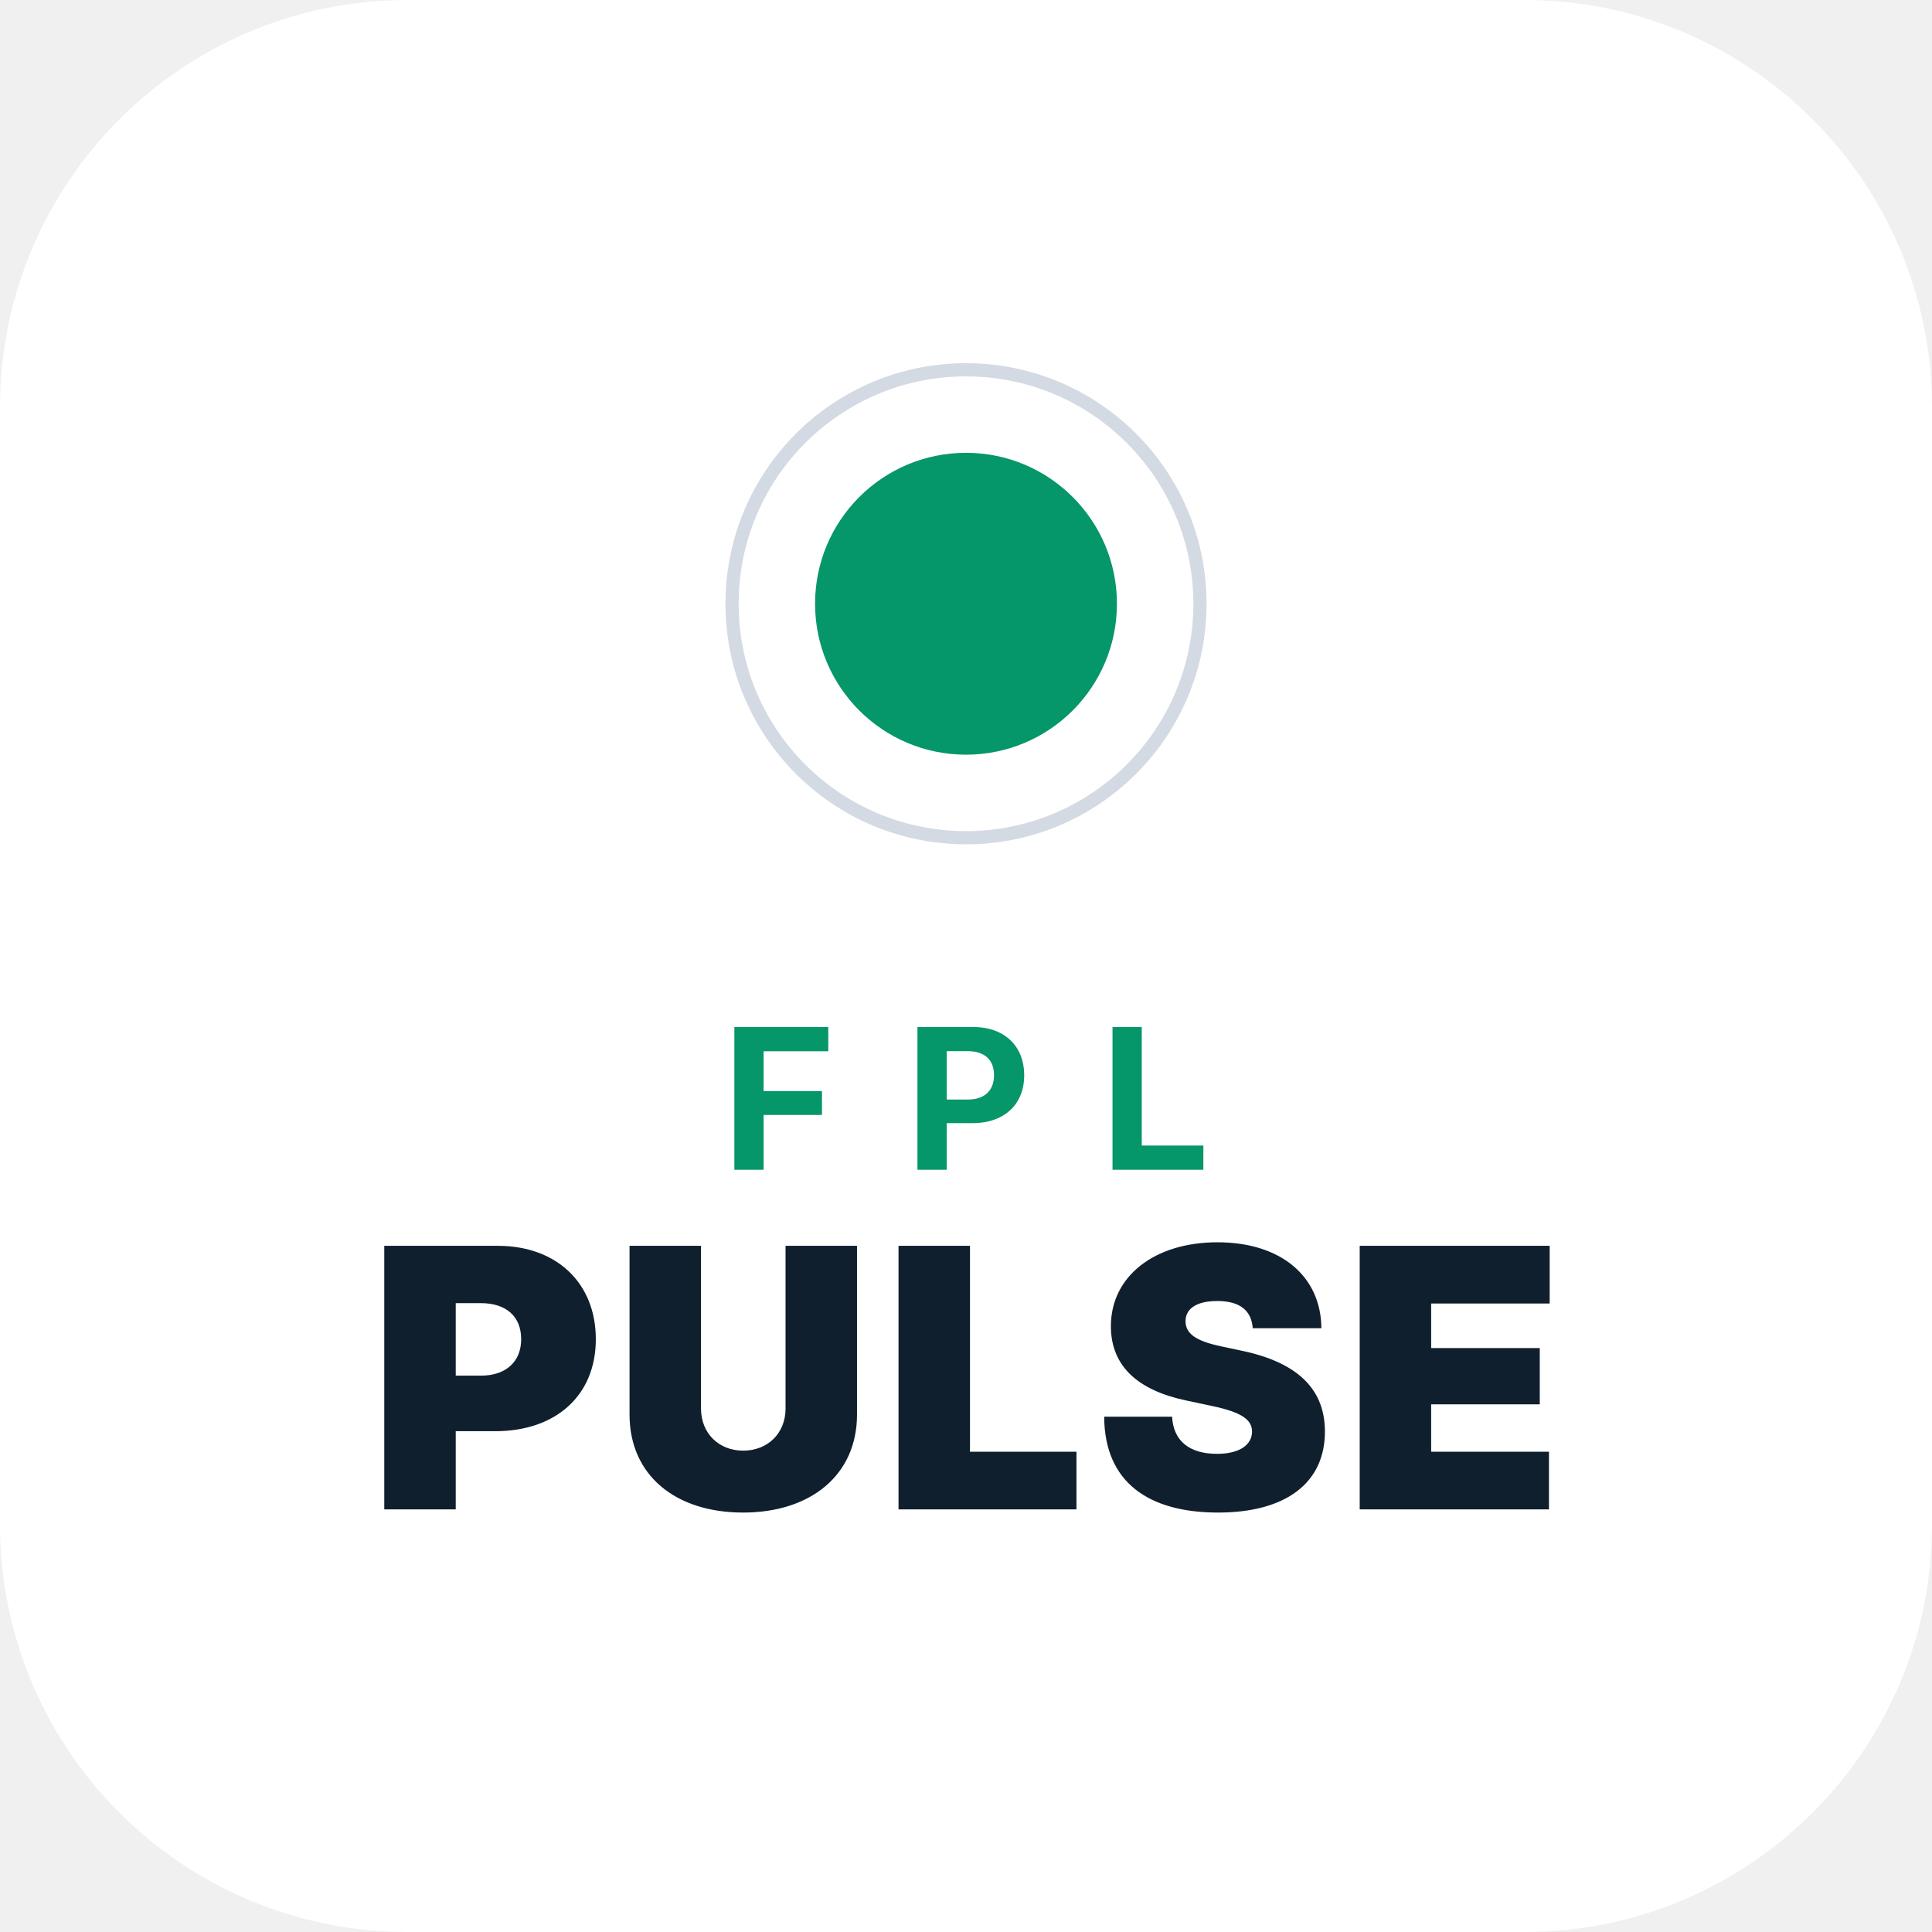
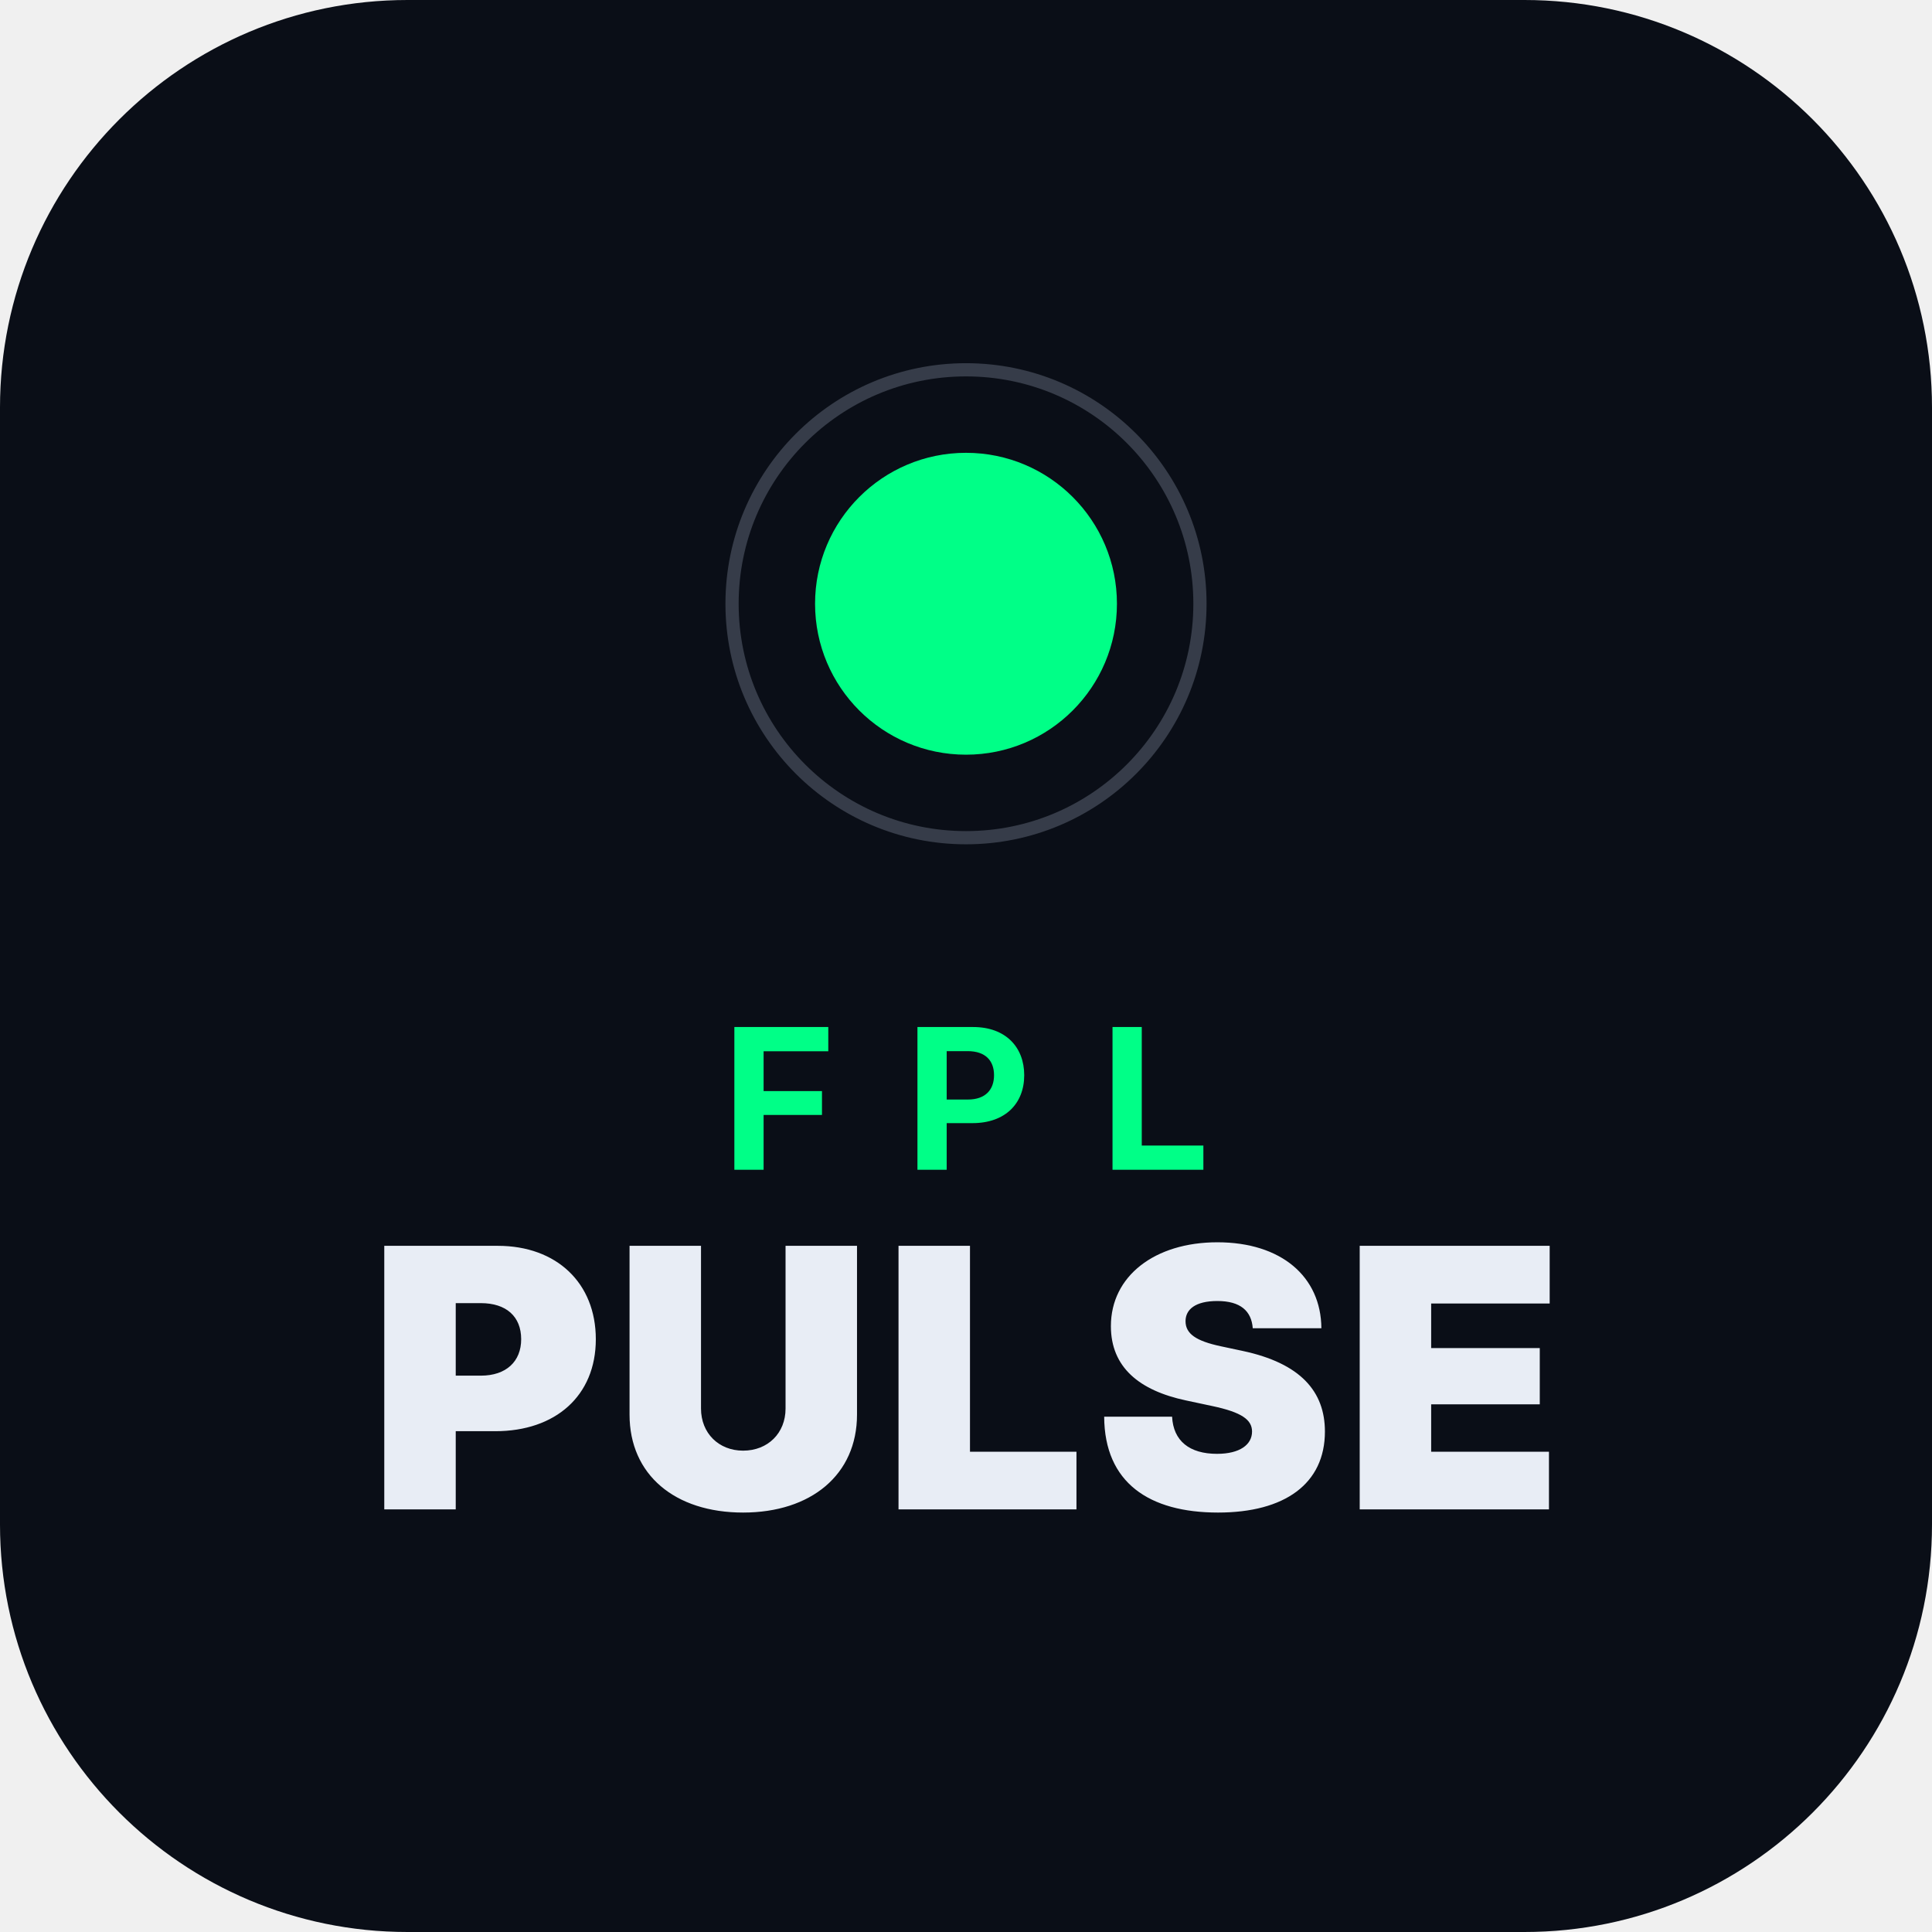
<svg xmlns="http://www.w3.org/2000/svg" width="512" height="512" viewBox="0 0 512 512">
-   <rect width="512" height="512" rx="108" fill="#ffffff" />
-   <circle cx="256" cy="160" r="40" fill="#059669" />
-   <circle cx="256" cy="160" r="62" fill="none" stroke="#94a3b8" stroke-width="3.5" opacity="0.4" />
-   <text x="256" y="310" text-anchor="middle" font-family="system-ui, -apple-system, 'Segoe UI', sans-serif" font-size="52" font-weight="700" fill="#059669" letter-spacing="18">FPL</text>
-   <text x="256" y="400" text-anchor="middle" font-family="system-ui, -apple-system, 'Segoe UI', sans-serif" font-size="96" font-weight="900" fill="#0f1f2e" letter-spacing="2">PULSE</text>
+   <rect width="512" height="512" rx="108" fill="#0a0e17" />
+   <circle cx="256" cy="160" r="40" fill="#00ff87" />
+   <circle cx="256" cy="160" r="62" fill="none" stroke="#8892a5" stroke-width="3.5" opacity="0.35" />
+   <text x="256" y="310" text-anchor="middle" font-family="system-ui, -apple-system, 'Segoe UI', sans-serif" font-size="52" font-weight="700" fill="#00ff87" letter-spacing="18">FPL</text>
+   <text x="256" y="400" text-anchor="middle" font-family="system-ui, -apple-system, 'Segoe UI', sans-serif" font-size="96" font-weight="900" fill="#e8edf5" letter-spacing="2">PULSE</text>
</svg>
